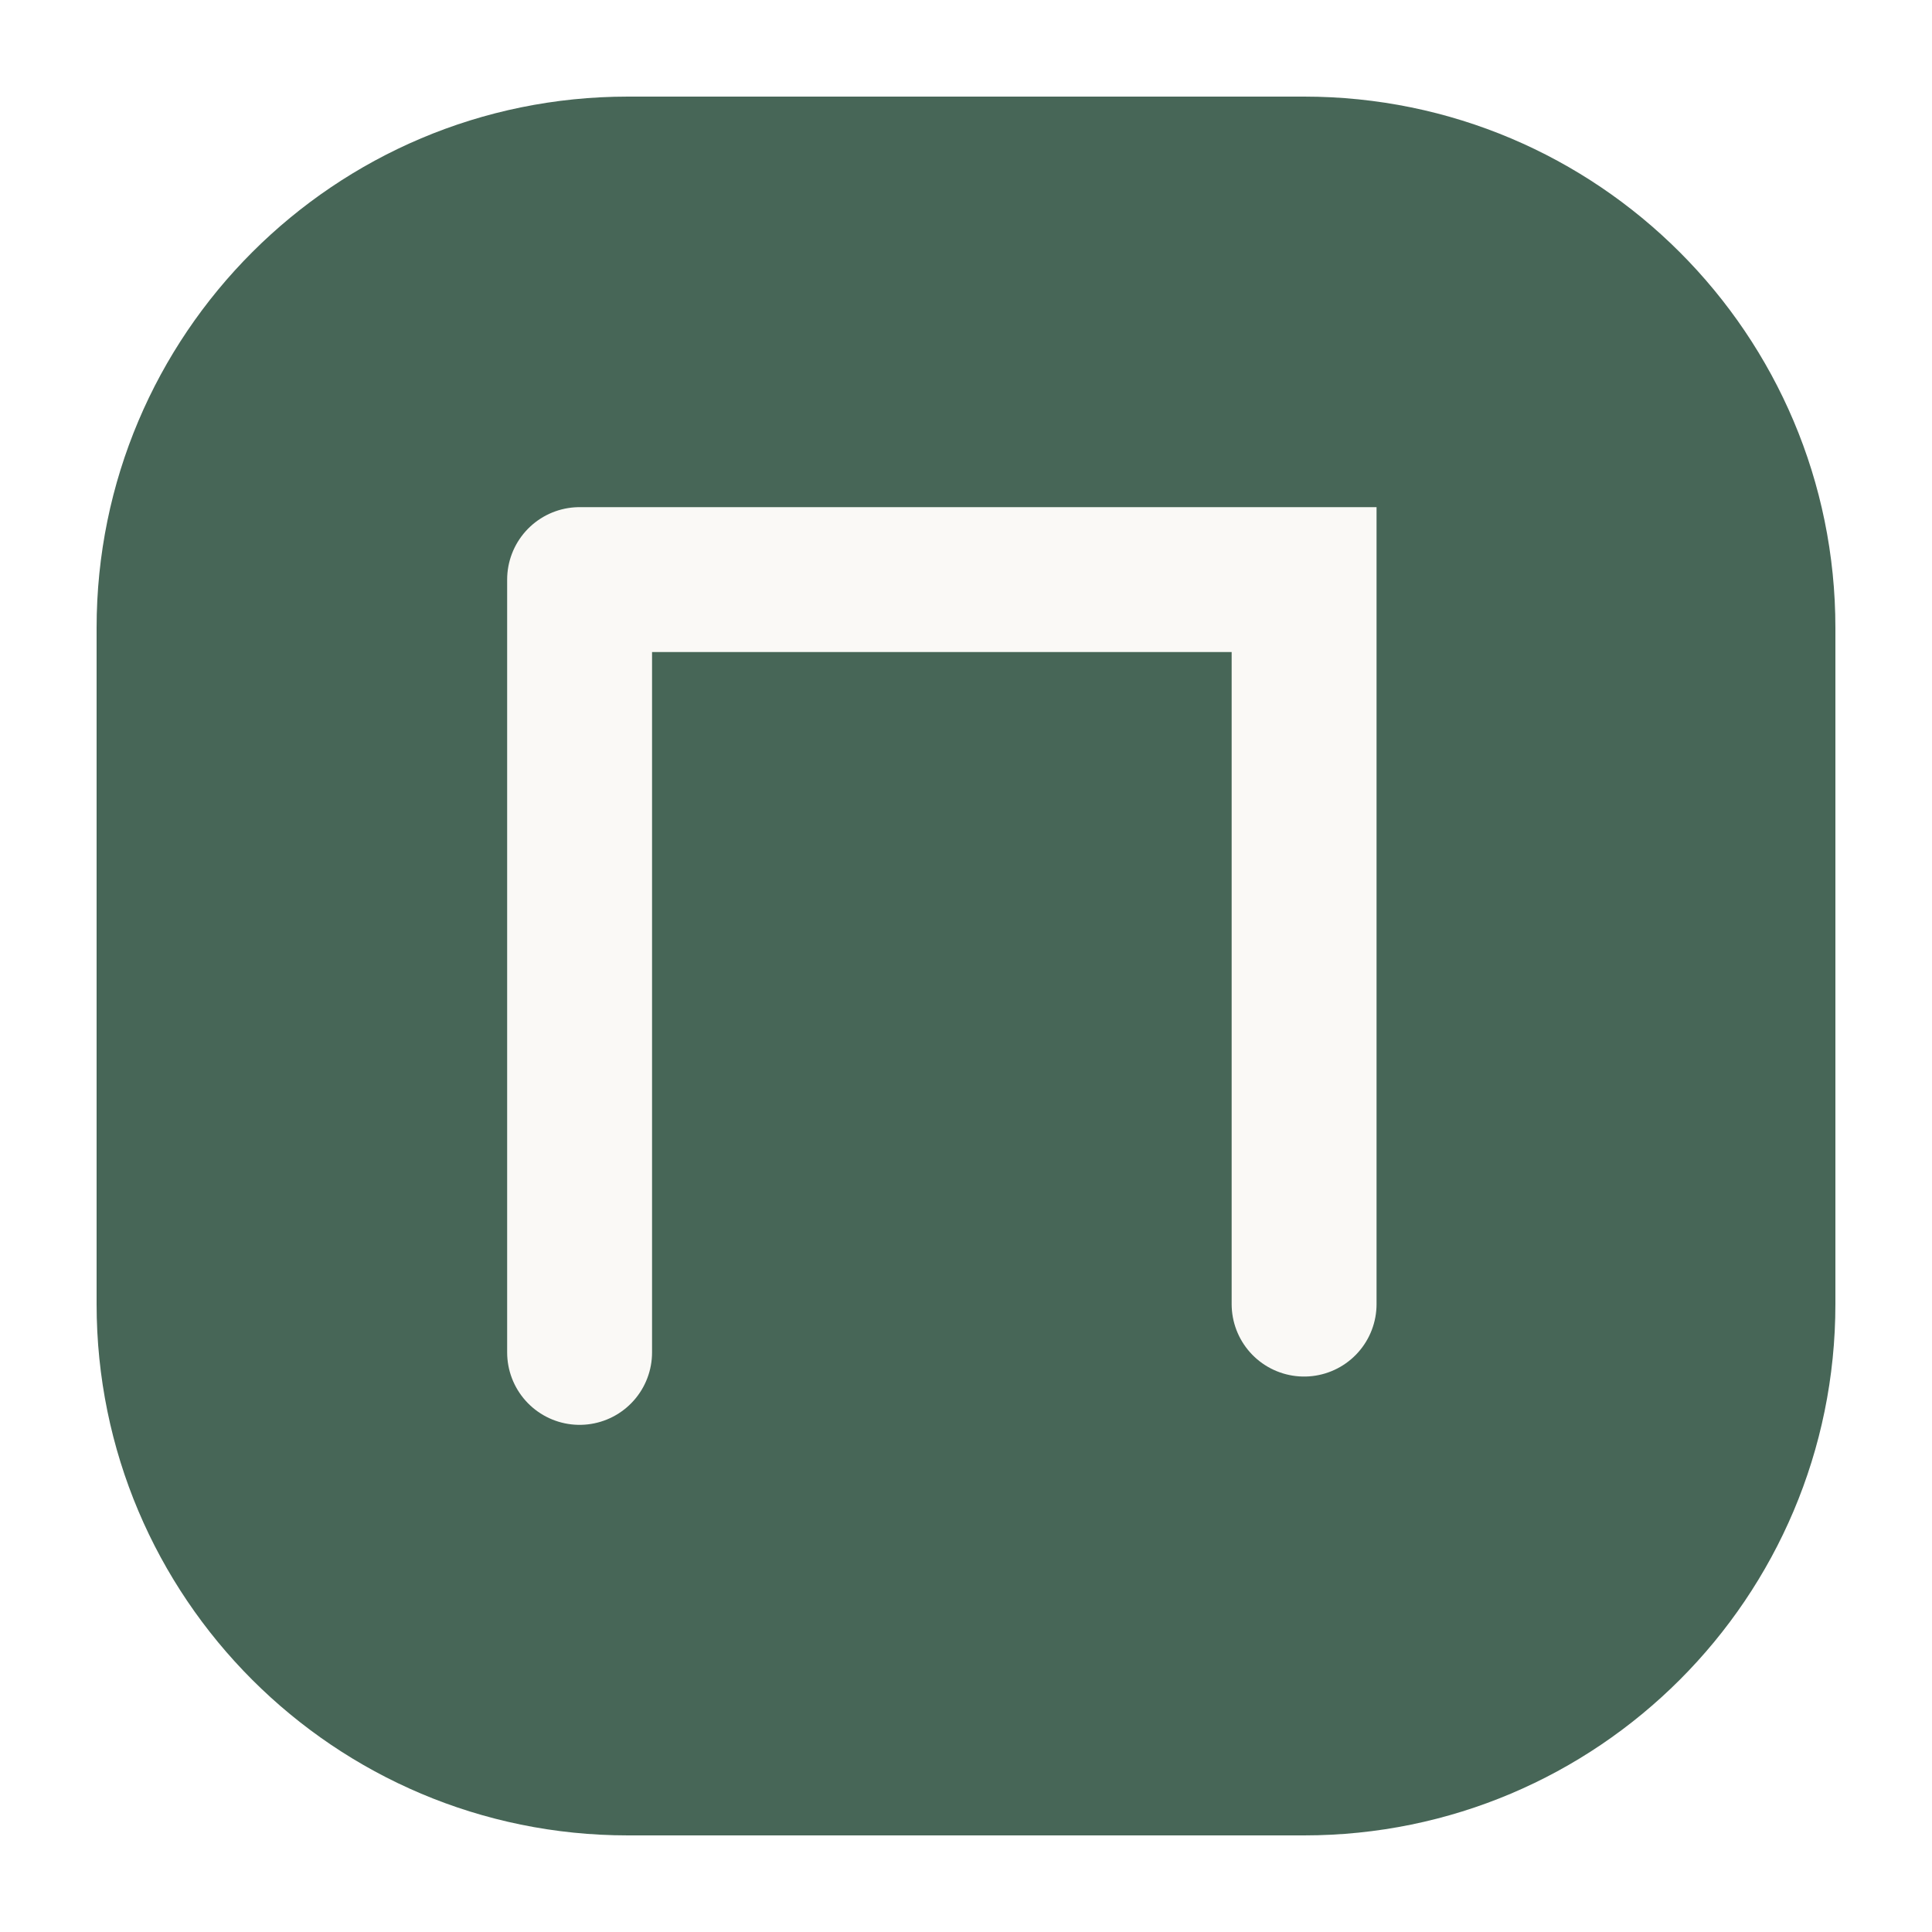
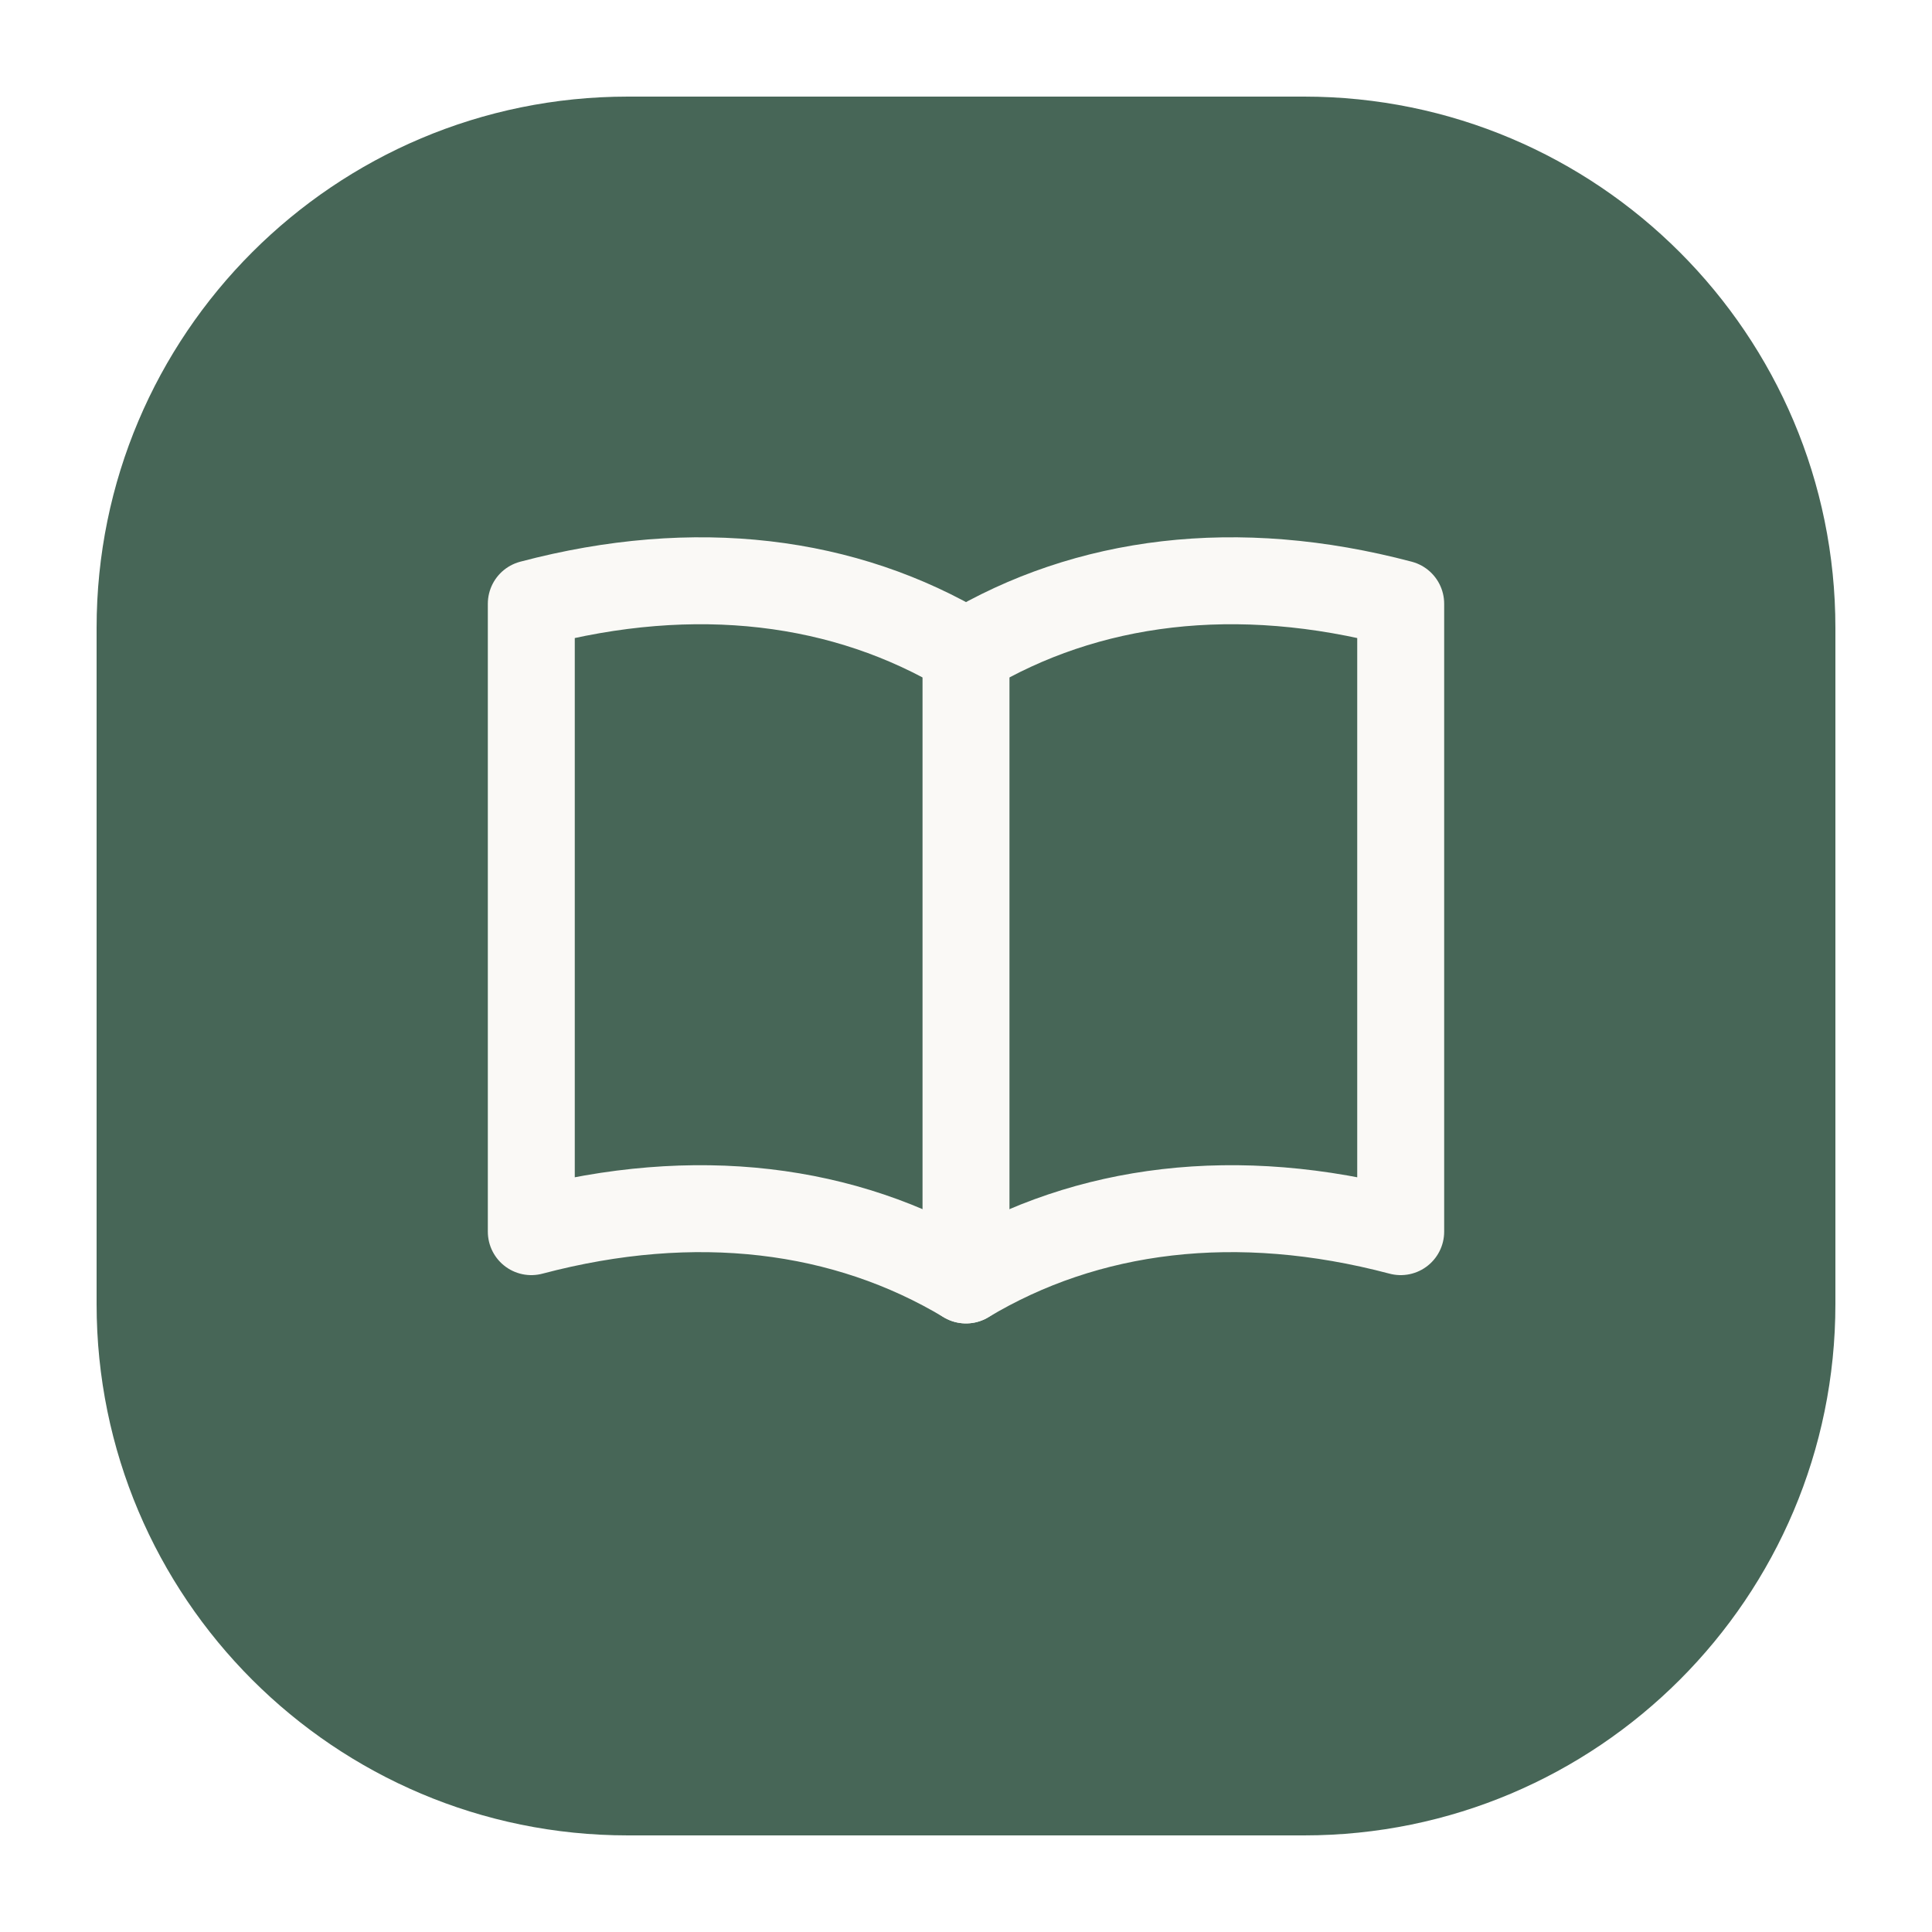
<svg xmlns="http://www.w3.org/2000/svg" viewBox="0 0 40 40">
  <rect x="2" y="2" width="36" height="36" rx="11" fill="#476657" />
-   <path d="M12 12h15v15M12 12v16" fill="none" stroke="#faf9f6" stroke-width="3" stroke-linecap="round" />
+   <g transform="translate(8 7)" fill="none" stroke="#faf9f6" stroke-width="1.8" stroke-linecap="round" stroke-linejoin="round">
+     <path d="M12 6.5C9.5 5 6.4 4.6 3 5.5v13c3.4-.9 6.5-.5 9 1 2.5-1.5 5.6-1.9 9-1v-13c-3.4-.9-6.5-.5-9 1Z" />
+     <path d="M12 6.5v13" />
+   </g>
</svg>
